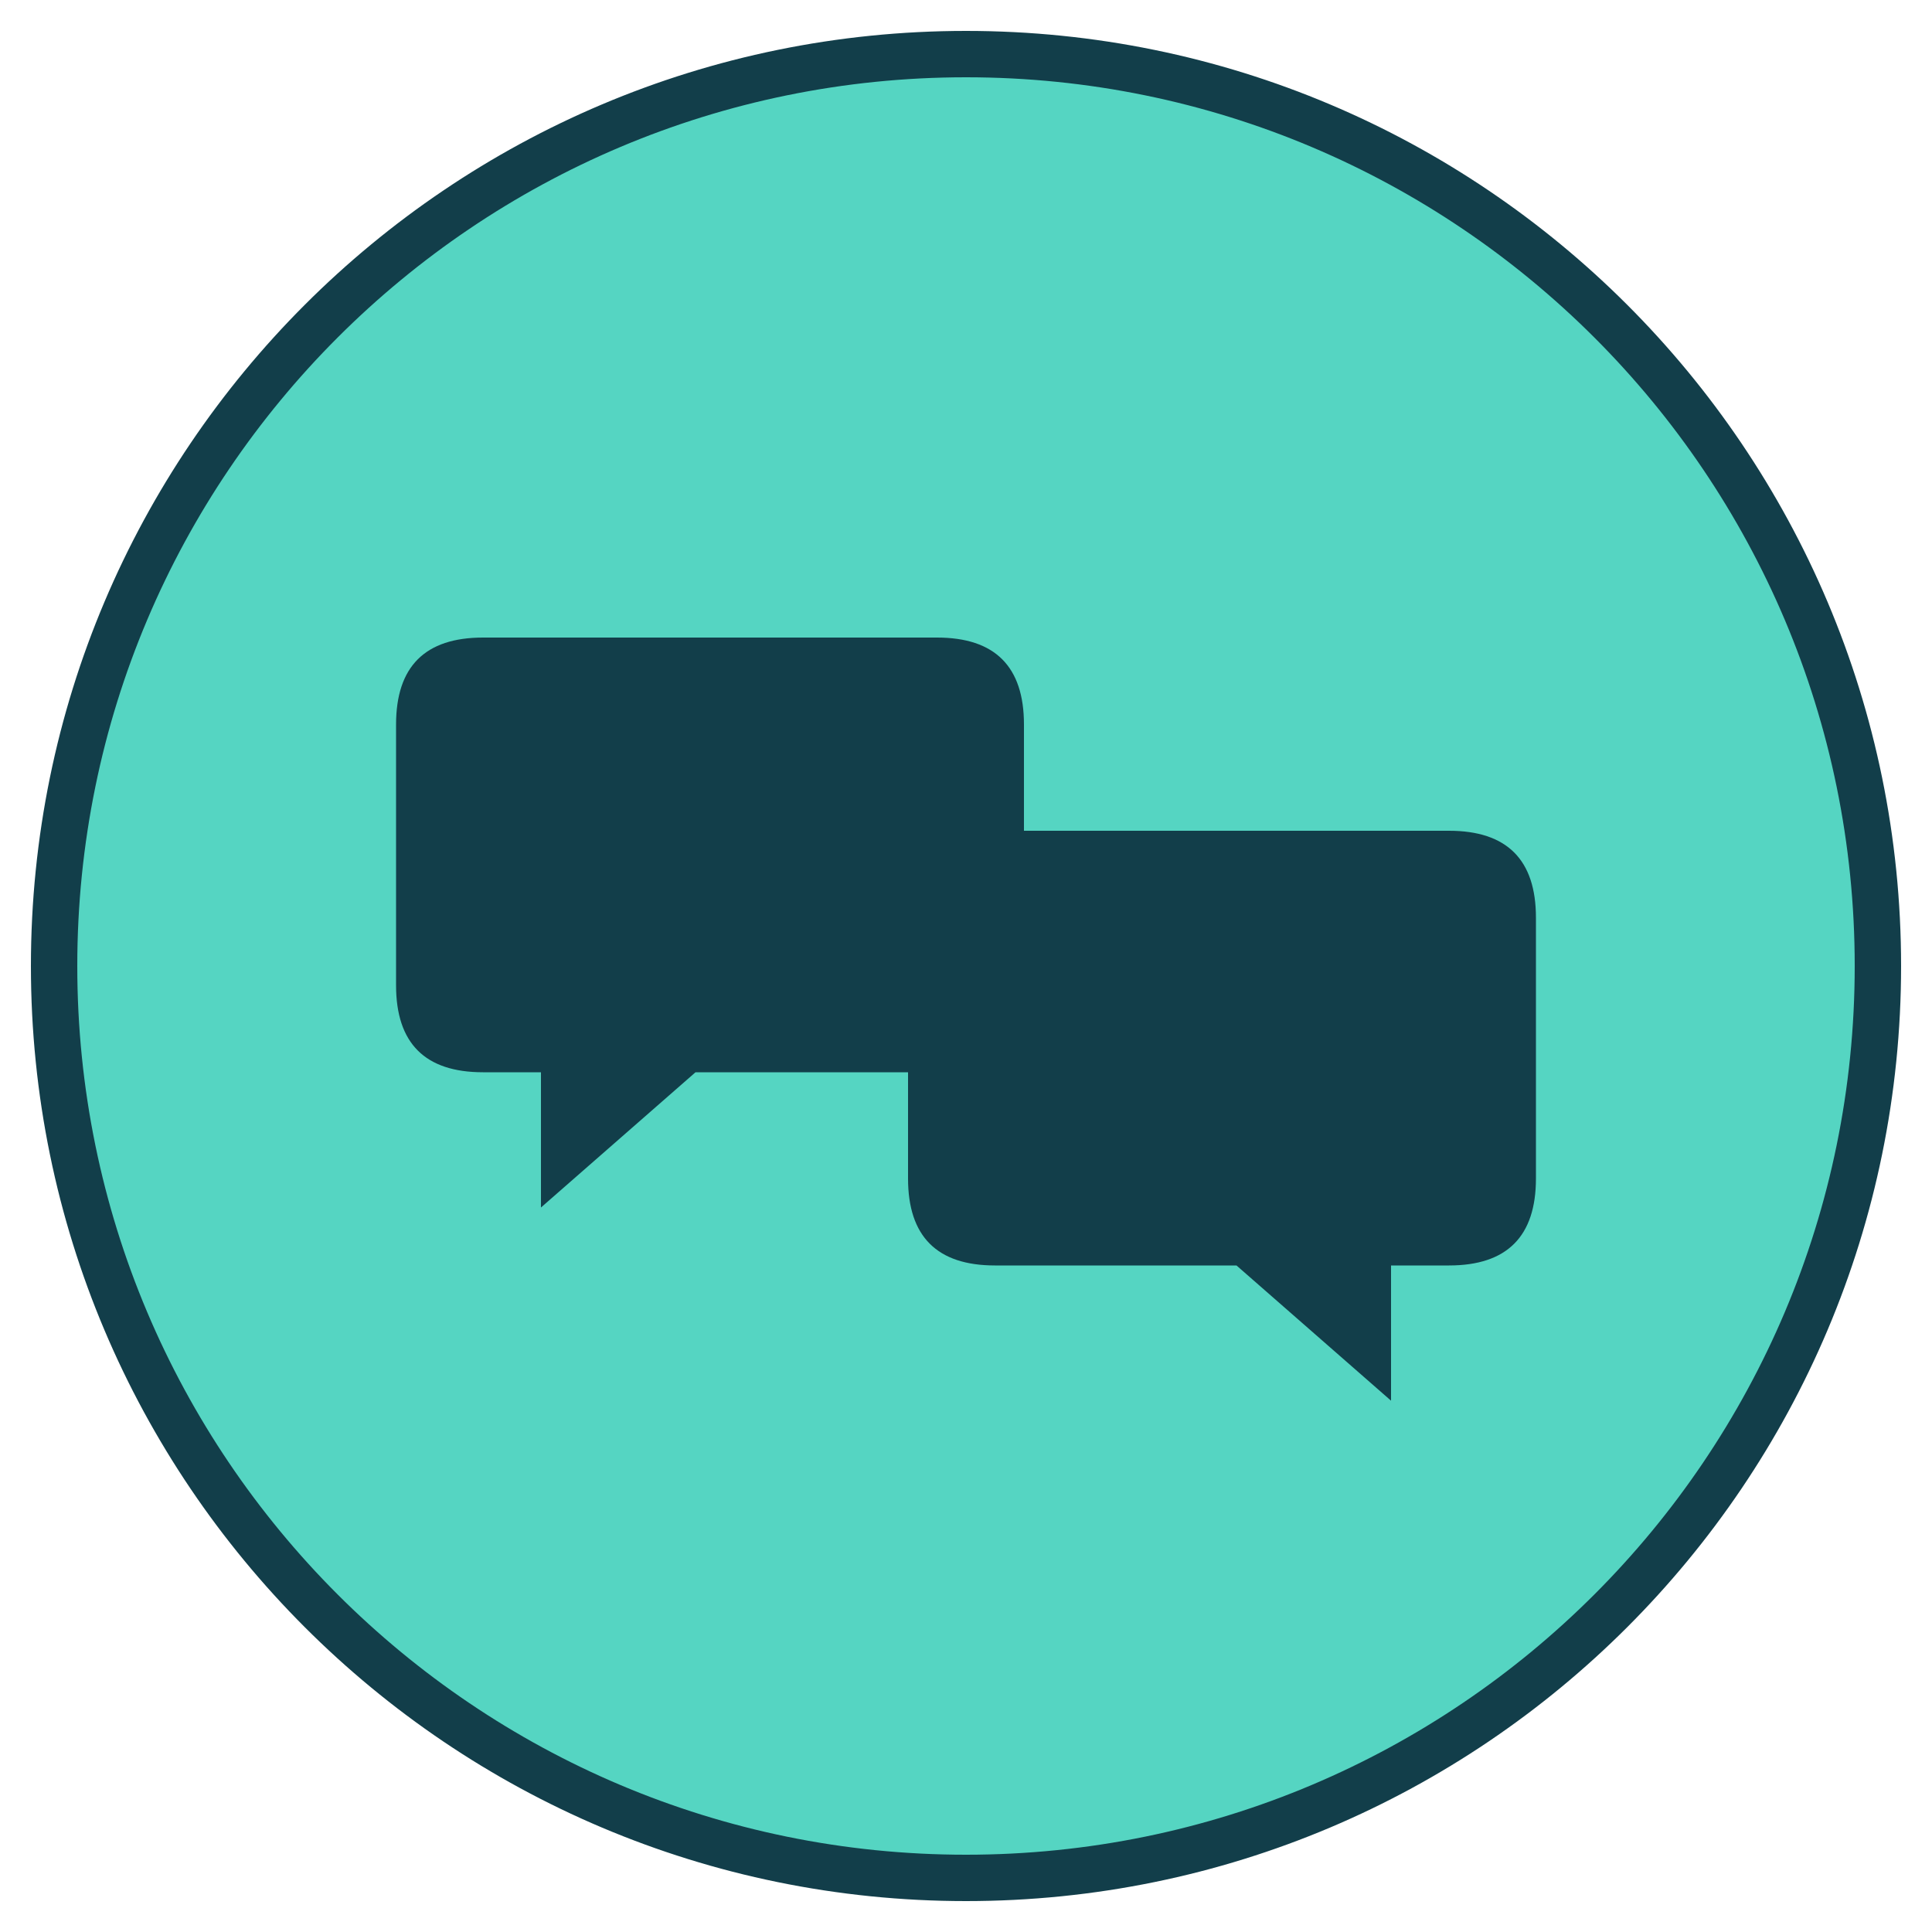
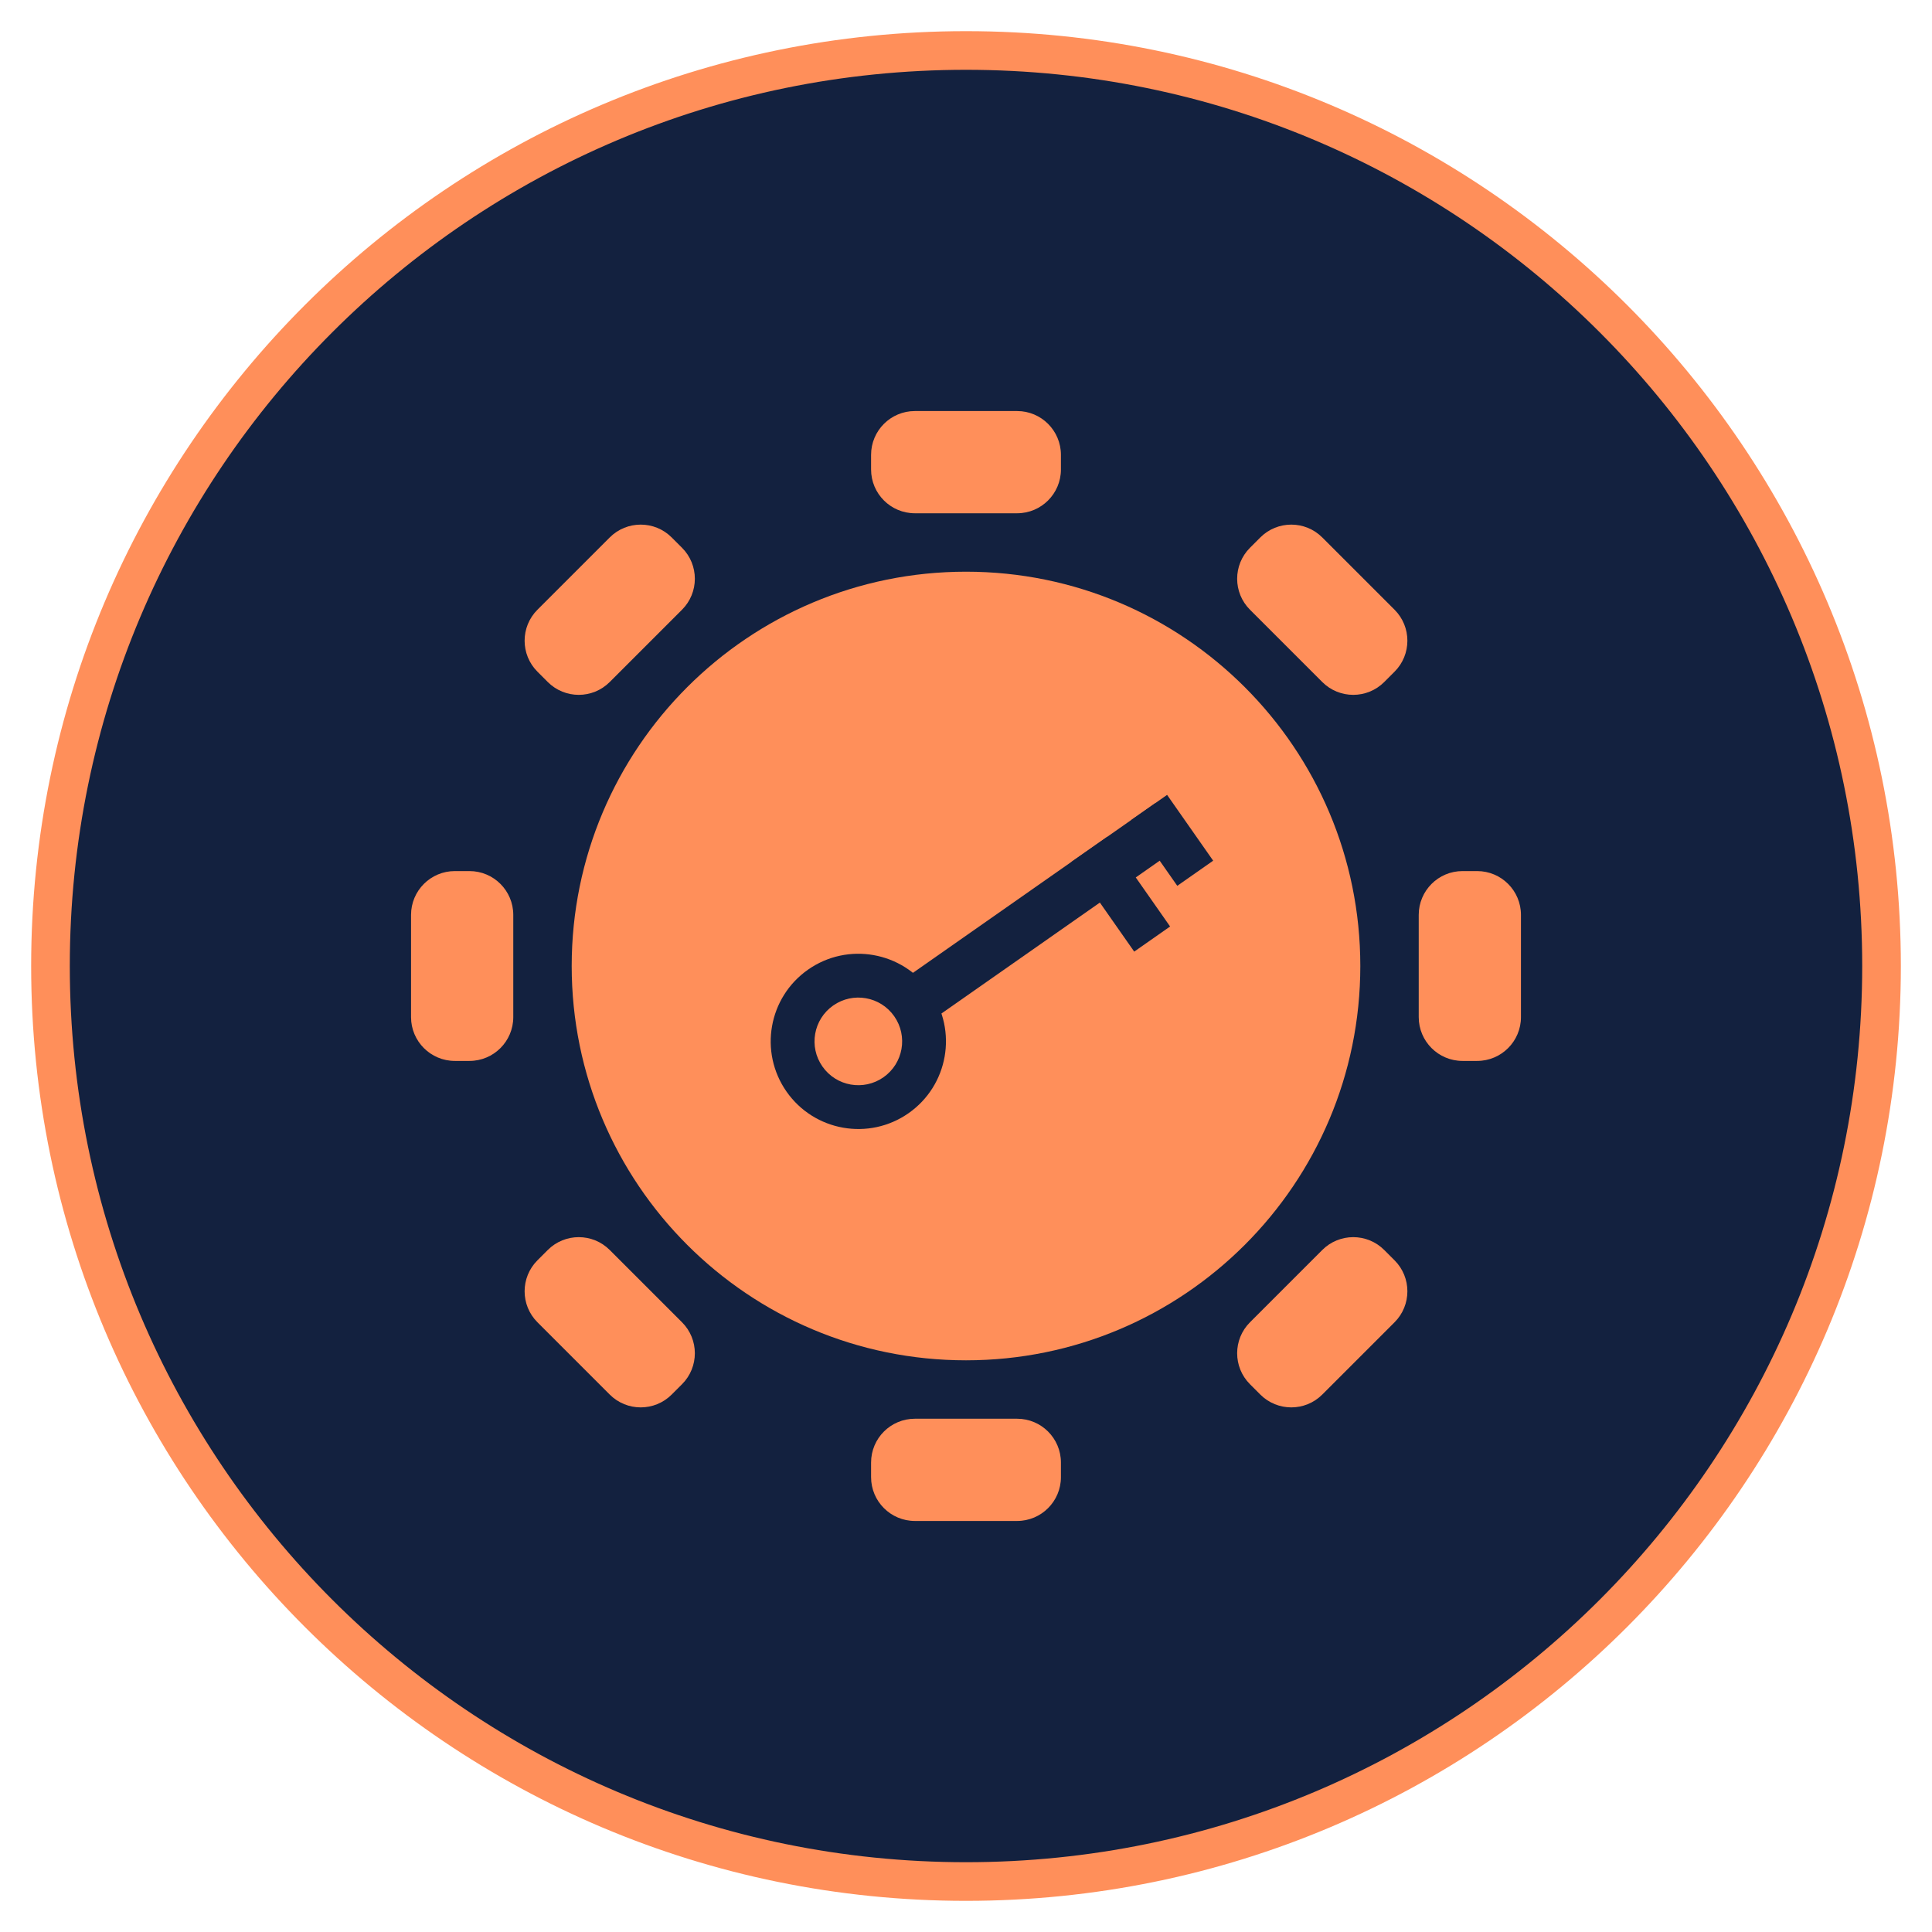
- <svg xmlns="http://www.w3.org/2000/svg" viewBox="0 0 1000 1000">
-   <circle cx="500" cy="500" r="472" fill="#55D5C2" stroke="#123E4A" stroke-width="24" />
-   <g fill="#123E4A">
-     <path d="M250 330h235q45 0 45 45v135q0 45-45 45H360l-80 70v-70h-30q-45 0-45-45V375q0-45 45-45z" />
-     <path d="M515 430h235q45 0 45 45v135q0 45-45 45h-30v70l-80-70H515q-45 0-45-45V475q0-45 45-45z" />
-     <path d="M300 420h170v28H300zM300 480h120v28H300zM560 520h170v28H560zM610 580h120v28H610z" />
+ <svg xmlns="http://www.w3.org/2000/svg" width="1000" height="1000" viewBox="0 0 264.583 264.583" version="1.1">
+   <g id="layer1">
+     <circle style="fill:#13213f;fill-opacity:1;stroke:none" cx="132.292" cy="132.292" r="125.379" />
+     <circle style="fill:none;stroke:#ff8f5a;stroke-width:5.292;stroke-opacity:1" cx="132.292" cy="132.292" r="125.379" />
+     <g style="fill:#ff8f5a;stroke:none">
+       <rect x="-13" y="-76" width="26" height="14" rx="6" transform="translate(132.2917 132.2917) rotate(0)" />
+       <rect x="-13" y="-76" width="26" height="14" rx="6" transform="translate(132.2917 132.2917) rotate(45)" />
+       <rect x="-13" y="-76" width="26" height="14" rx="6" transform="translate(132.2917 132.2917) rotate(90)" />
+       <rect x="-13" y="-76" width="26" height="14" rx="6" transform="translate(132.2917 132.2917) rotate(135)" />
+       <rect x="-13" y="-76" width="26" height="14" rx="6" transform="translate(132.2917 132.2917) rotate(180)" />
+       <rect x="-13" y="-76" width="26" height="14" rx="6" transform="translate(132.2917 132.2917) rotate(225)" />
+       <rect x="-13" y="-76" width="26" height="14" rx="6" transform="translate(132.2917 132.2917) rotate(270)" />
+       <rect x="-13" y="-76" width="26" height="14" rx="6" transform="translate(132.2917 132.2917) rotate(315)" />
+       <circle cx="132.292" cy="132.292" r="54" />
+     </g>
+     <g transform="translate(132.2917 132.2917) rotate(-35)" style="fill:#13213f;stroke:none">
+       <path fill-rule="evenodd" d="M -30 0 a 12 12 0 1 1 24 0 a 12 12 0 1 1 -24 0 Z M -24 0 a 6 6 0 1 0 12 0 a 6 6 0 1 0 -12 0 Z" />
+       <rect x="-8" y="-3.4" width="42" height="6.8" />
+       <rect x="20" y="-3.4" width="6" height="15" />
+       <rect x="30" y="-3.4" width="6" height="11" />
+     </g>
  </g>
</svg>
